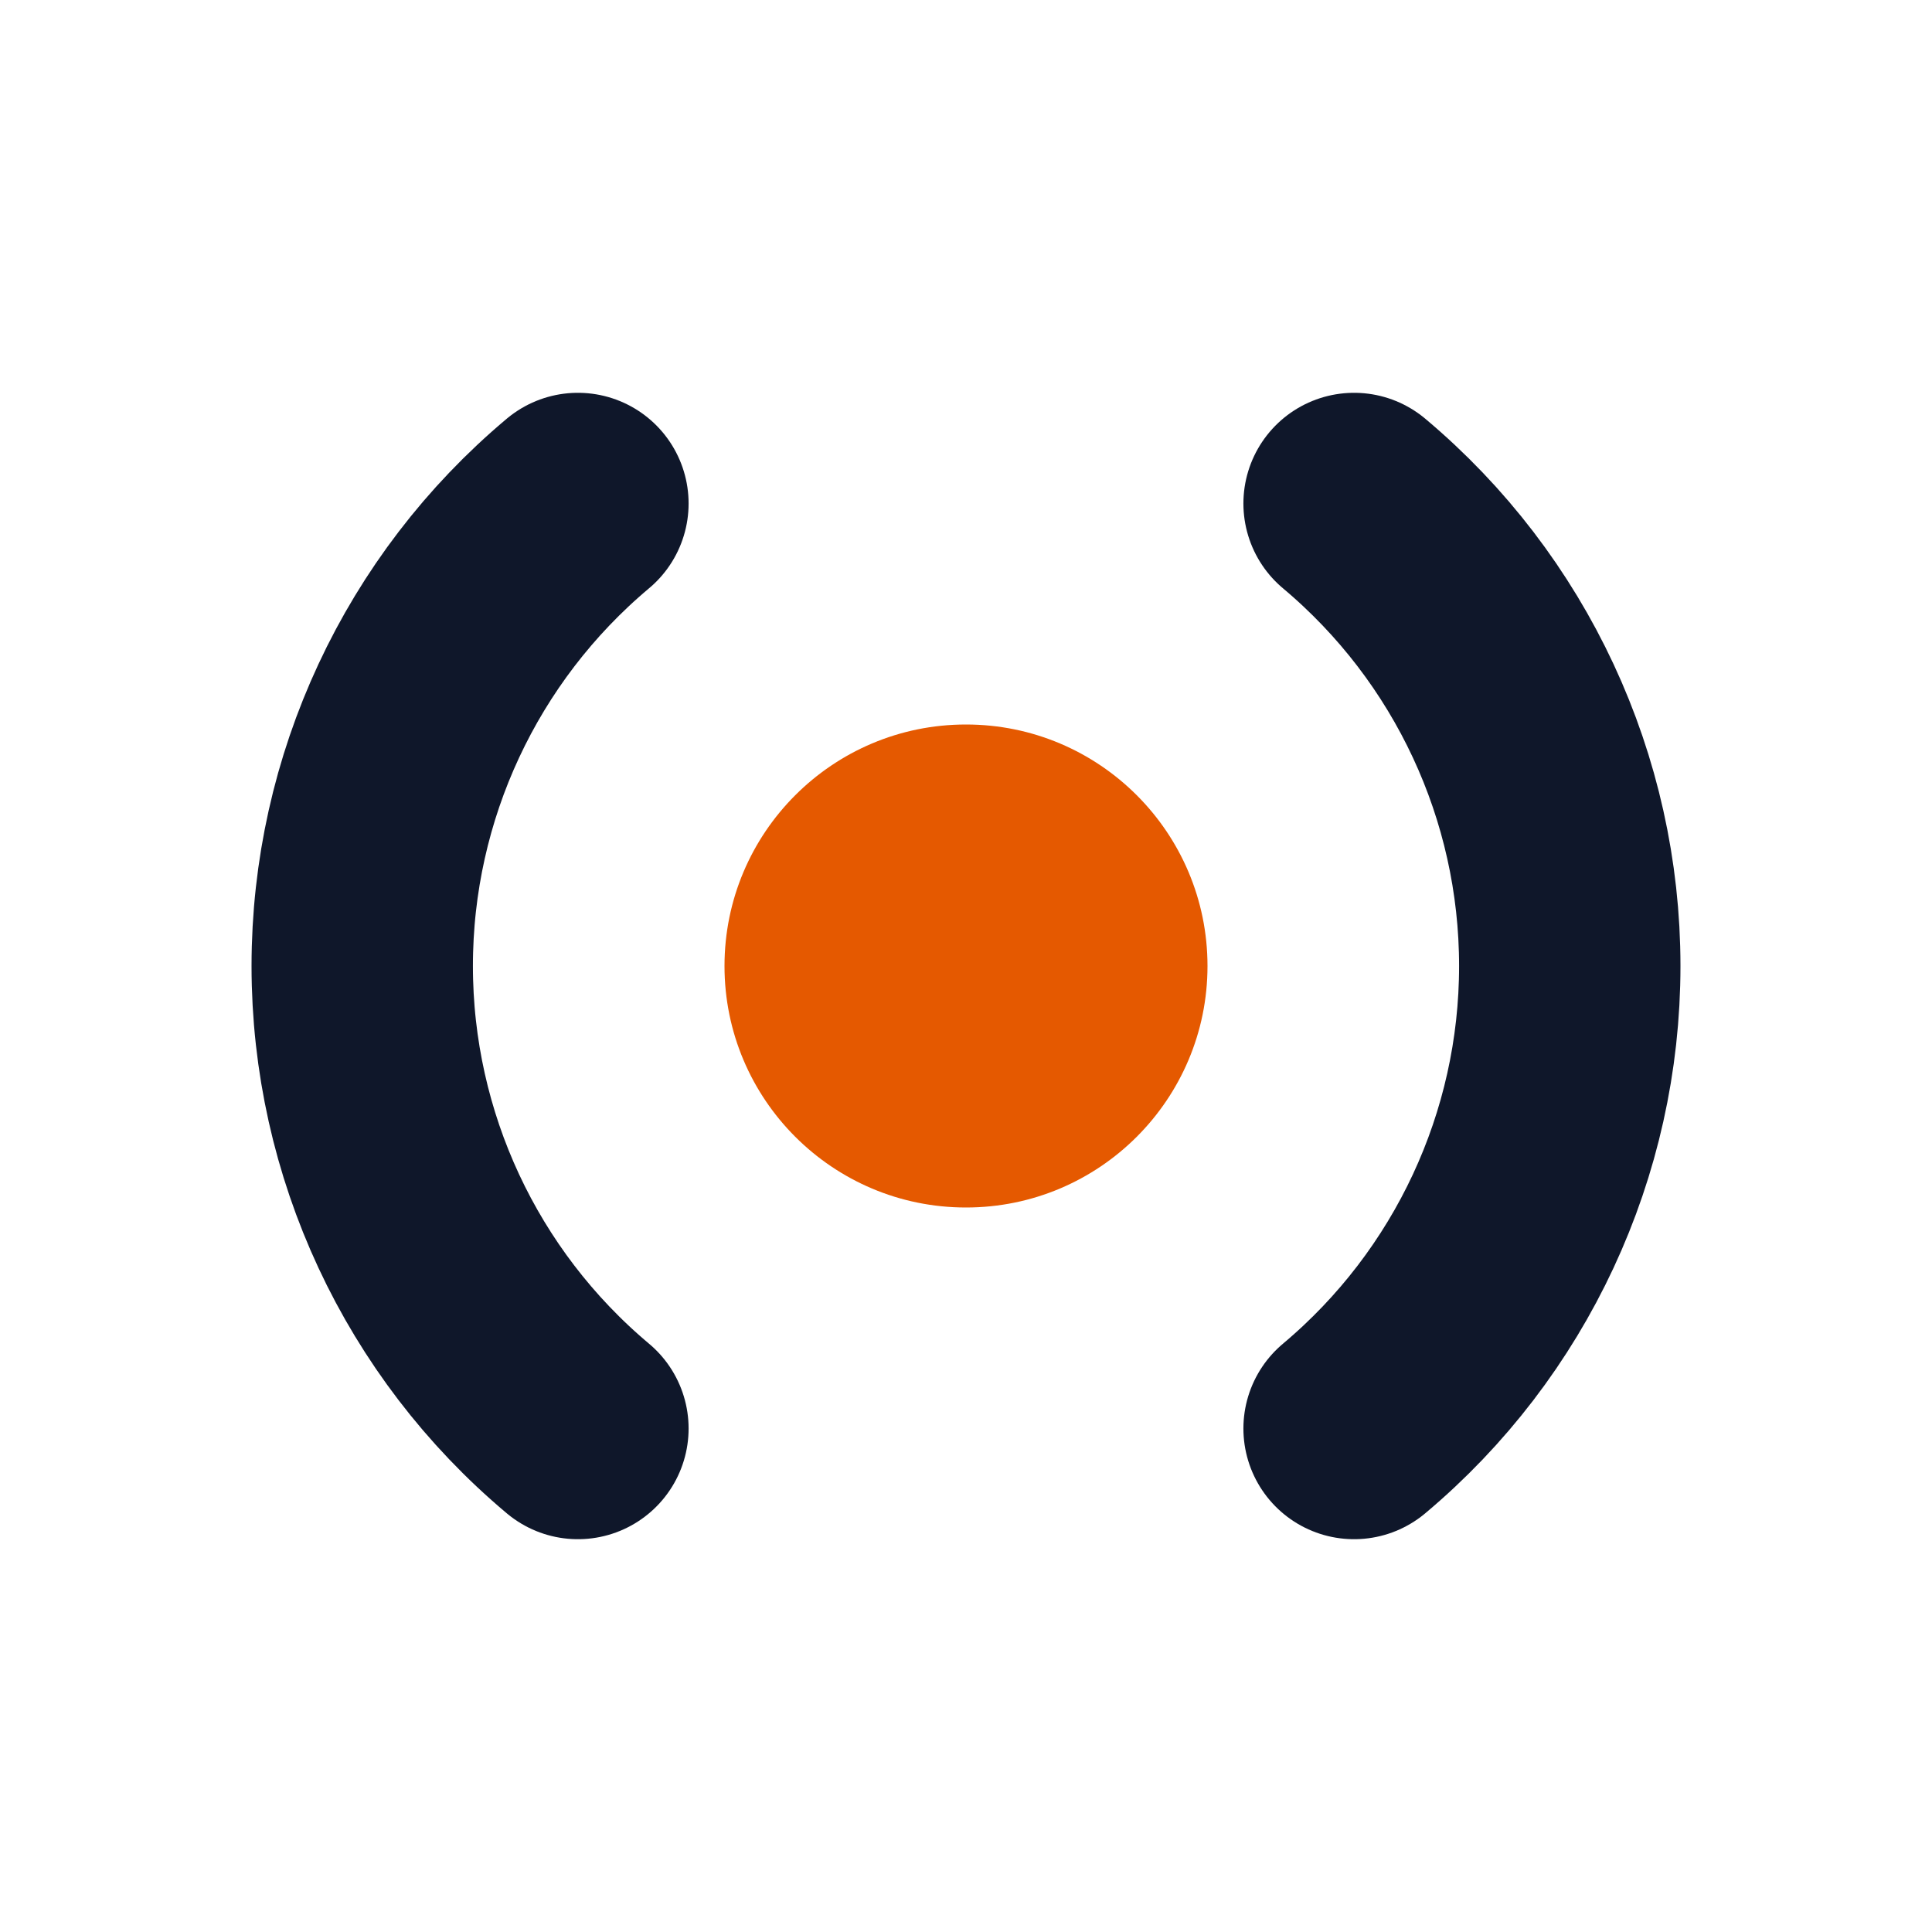
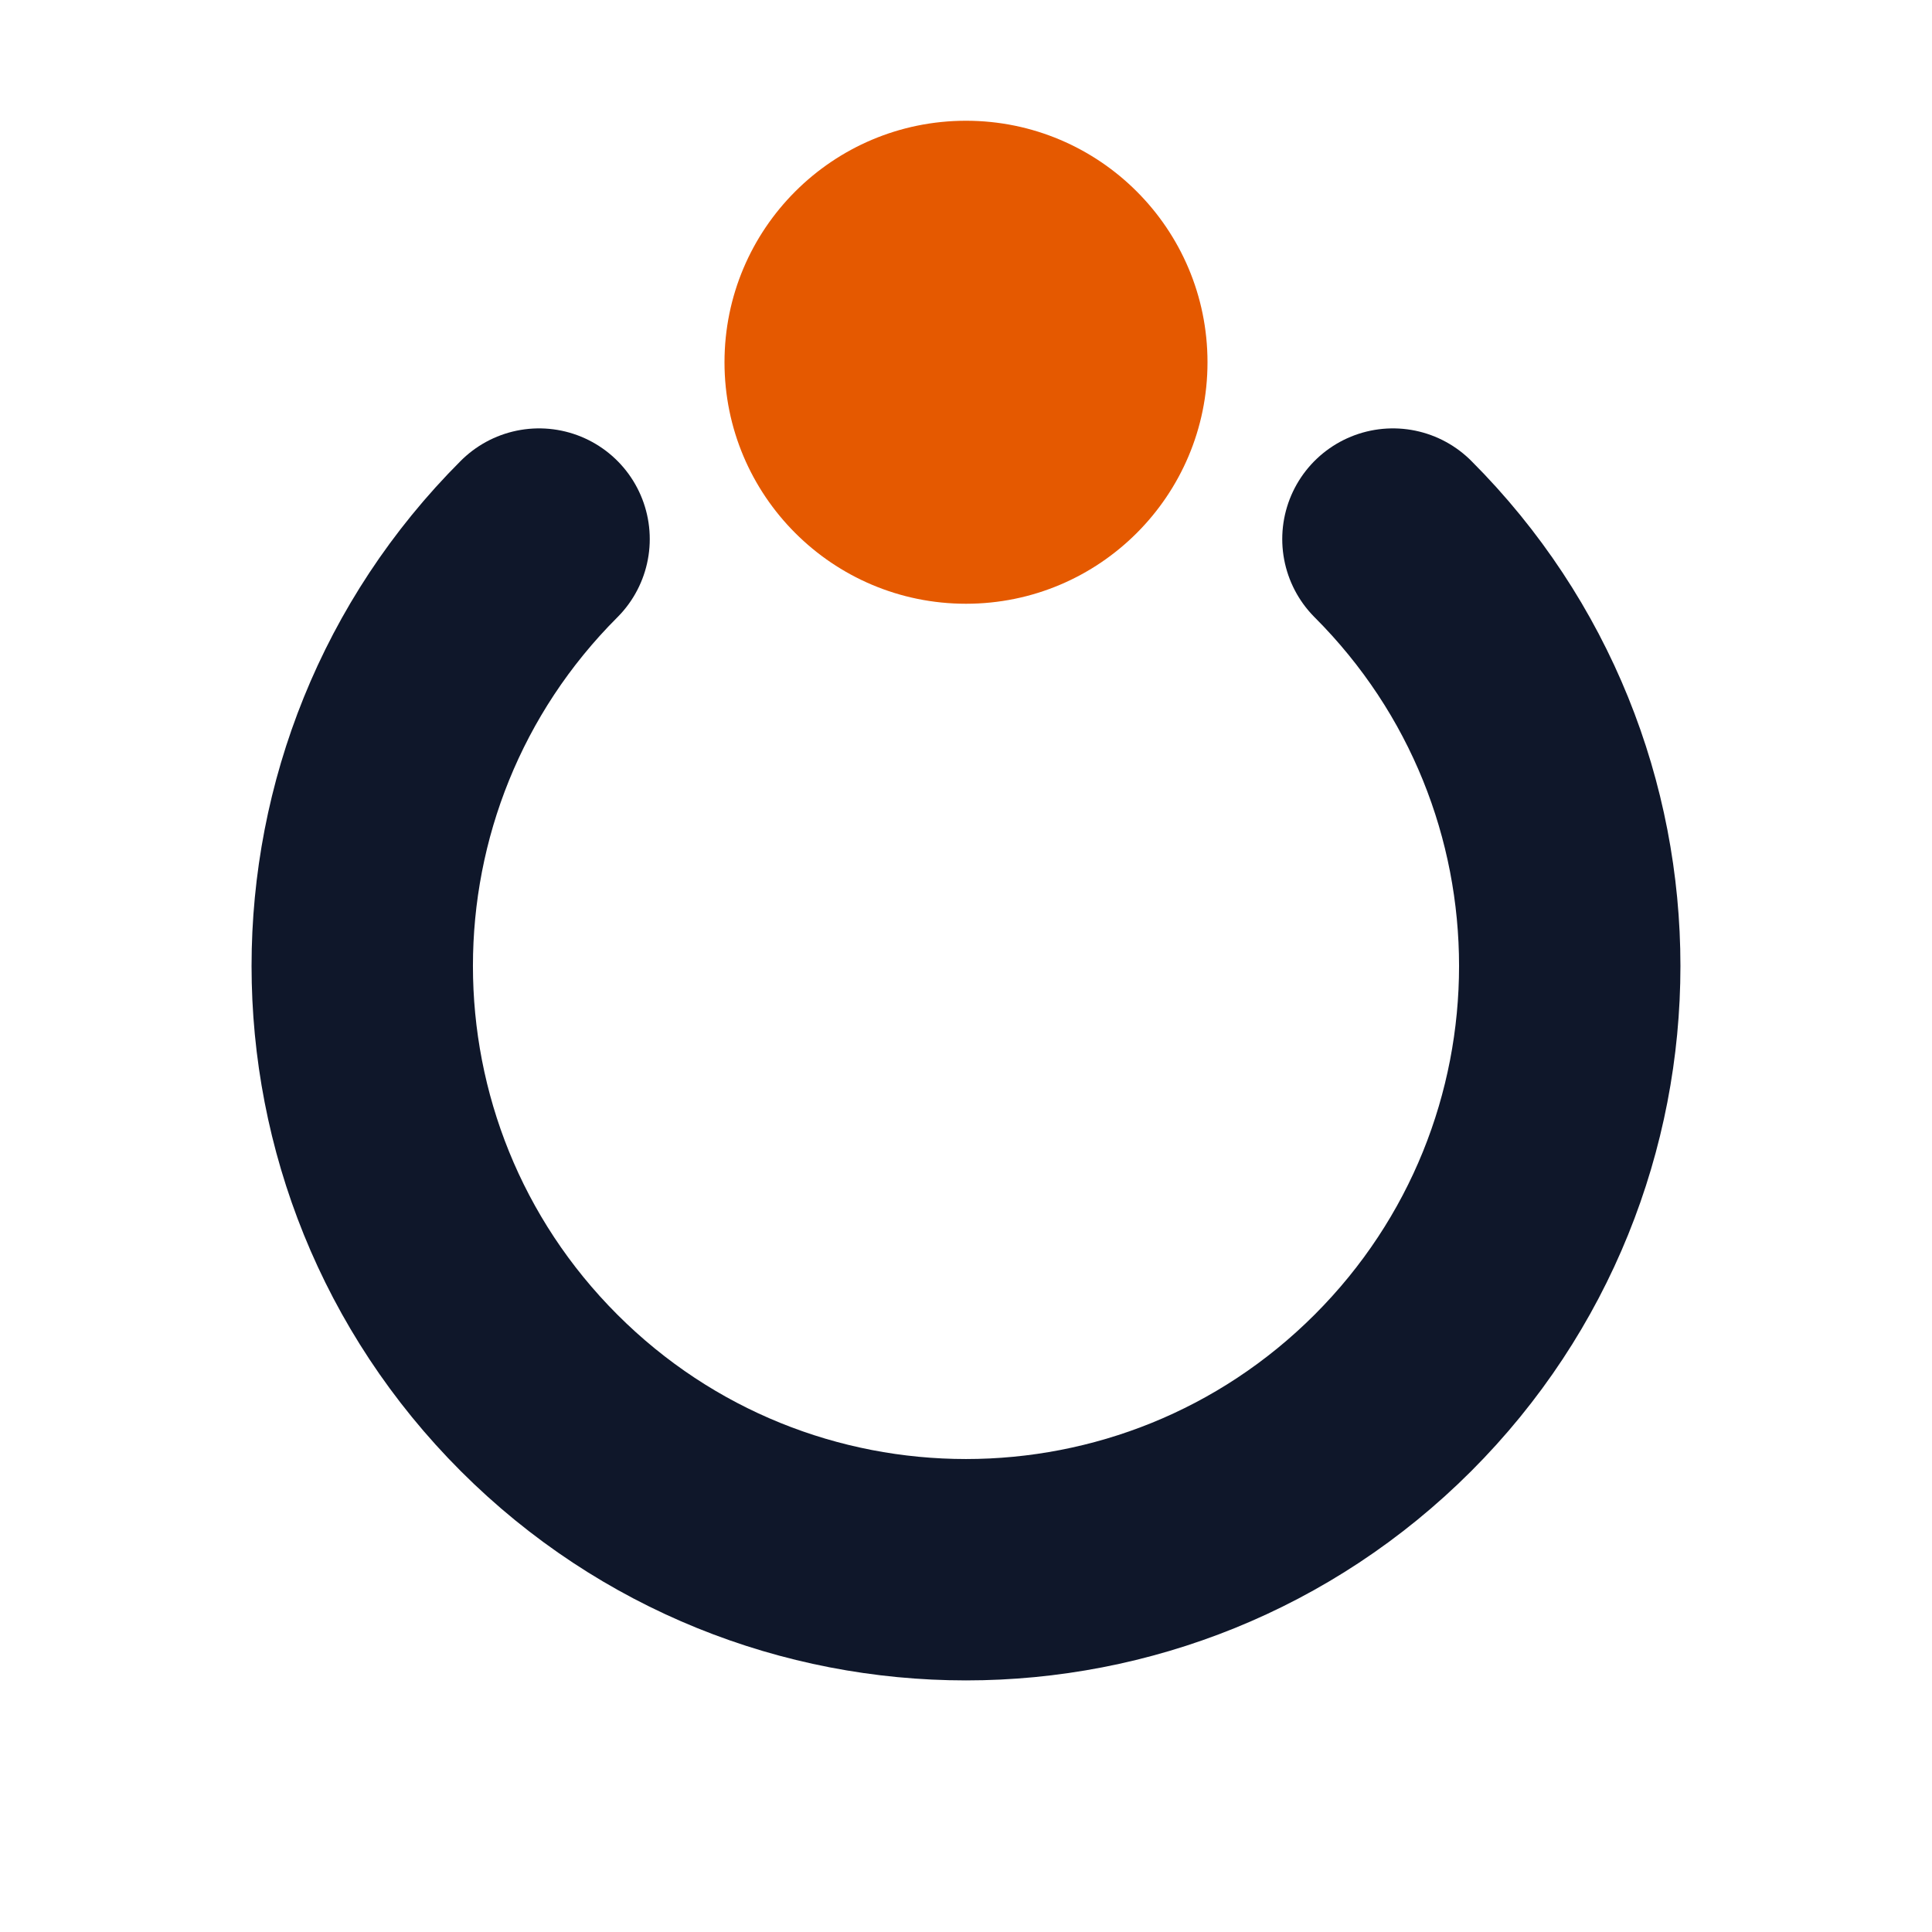
<svg xmlns="http://www.w3.org/2000/svg" viewBox="0 0 48 48">
  <style>.ink,.accent{fill:none;stroke-width:5.5;stroke-linecap:round;stroke-linejoin:round}.ink{stroke:#0f172a}.accent{stroke:#e55900}.ink-f{fill:#0f172a}.accent-f{fill:#e55900}@media (prefers-color-scheme:dark){.ink{stroke:#e2e8f0}.accent{stroke:#ff7728}.ink-f{fill:#e2e8f0}.accent-f{fill:#ff7728}}</style>
-   <path class="ink" d="M14.358 35.491A15 15 0 0 1 14.358 12.509" />
-   <path class="ink" d="M33.642 12.509A15 15 0 0 1 33.642 35.491" />
-   <circle class="accent-f" cx="24" cy="24" r="6" />
+   <path class="ink" d="M34.607 13.393A15 15 0 1 1 13.393 13.393" />
+   <circle class="accent-f" cx="24" cy="9" r="6" />
</svg>
